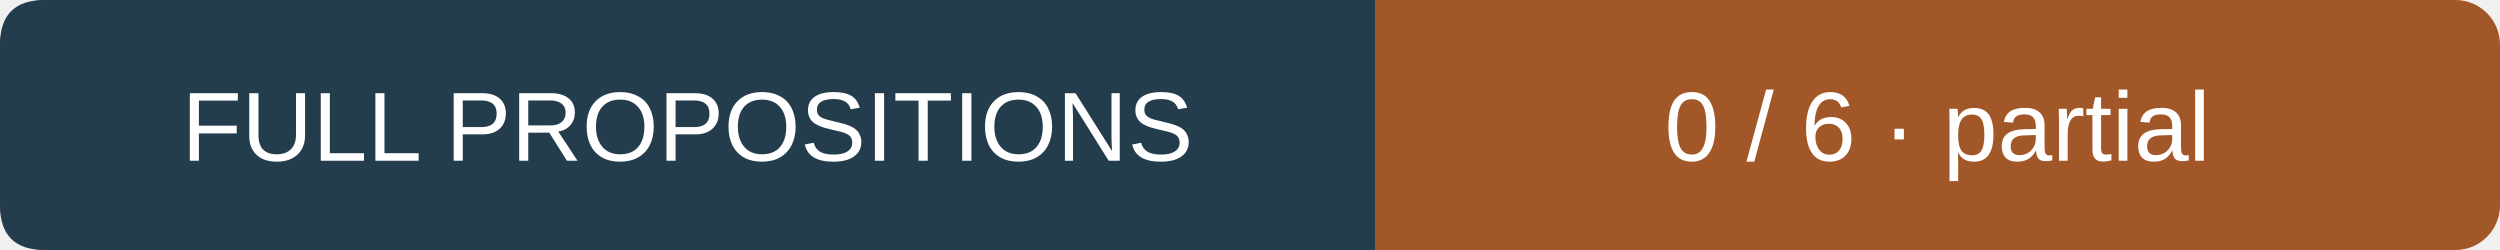
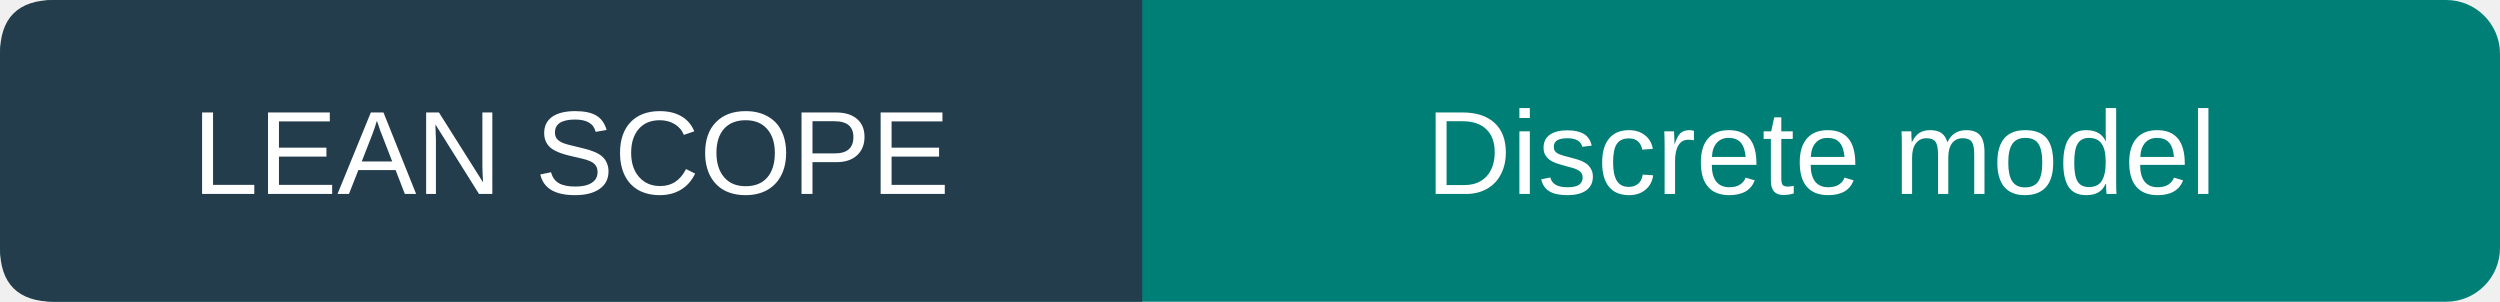
- <svg xmlns="http://www.w3.org/2000/svg" width="280" height="28" role="img" aria-label="FULL PROPOSITIONS: 0 / 6 · partial">
-   <rect width="280" height="28" rx="5" fill="#a25728" />
-   <path d="M5 0H154V28H5Q0 28 0 23V5Q0 0 5 0" fill="#243d4d" />
+ <svg xmlns="http://www.w3.org/2000/svg" width="232" height="28" role="img" aria-label="LEAN SCOPE: Discrete model">
+   <rect width="232" height="28" rx="5" fill="#007f76" />
+   <path d="M5 0H106V28H5Q0 28 0 23V5Q0 0 5 0" fill="#243d4d" />
  <g font-family="Segoe UI,Arial,sans-serif" font-size="11" text-anchor="middle" fill="white">
-     <text x="77.0" y="18">FULL PROPOSITIONS</text>
-     <text x="217.0" y="18">0 / 6 · partial</text>
+     <text x="53.0" y="18">LEAN SCOPE</text>
+     <text x="169.0" y="18">Discrete model</text>
  </g>
</svg>
